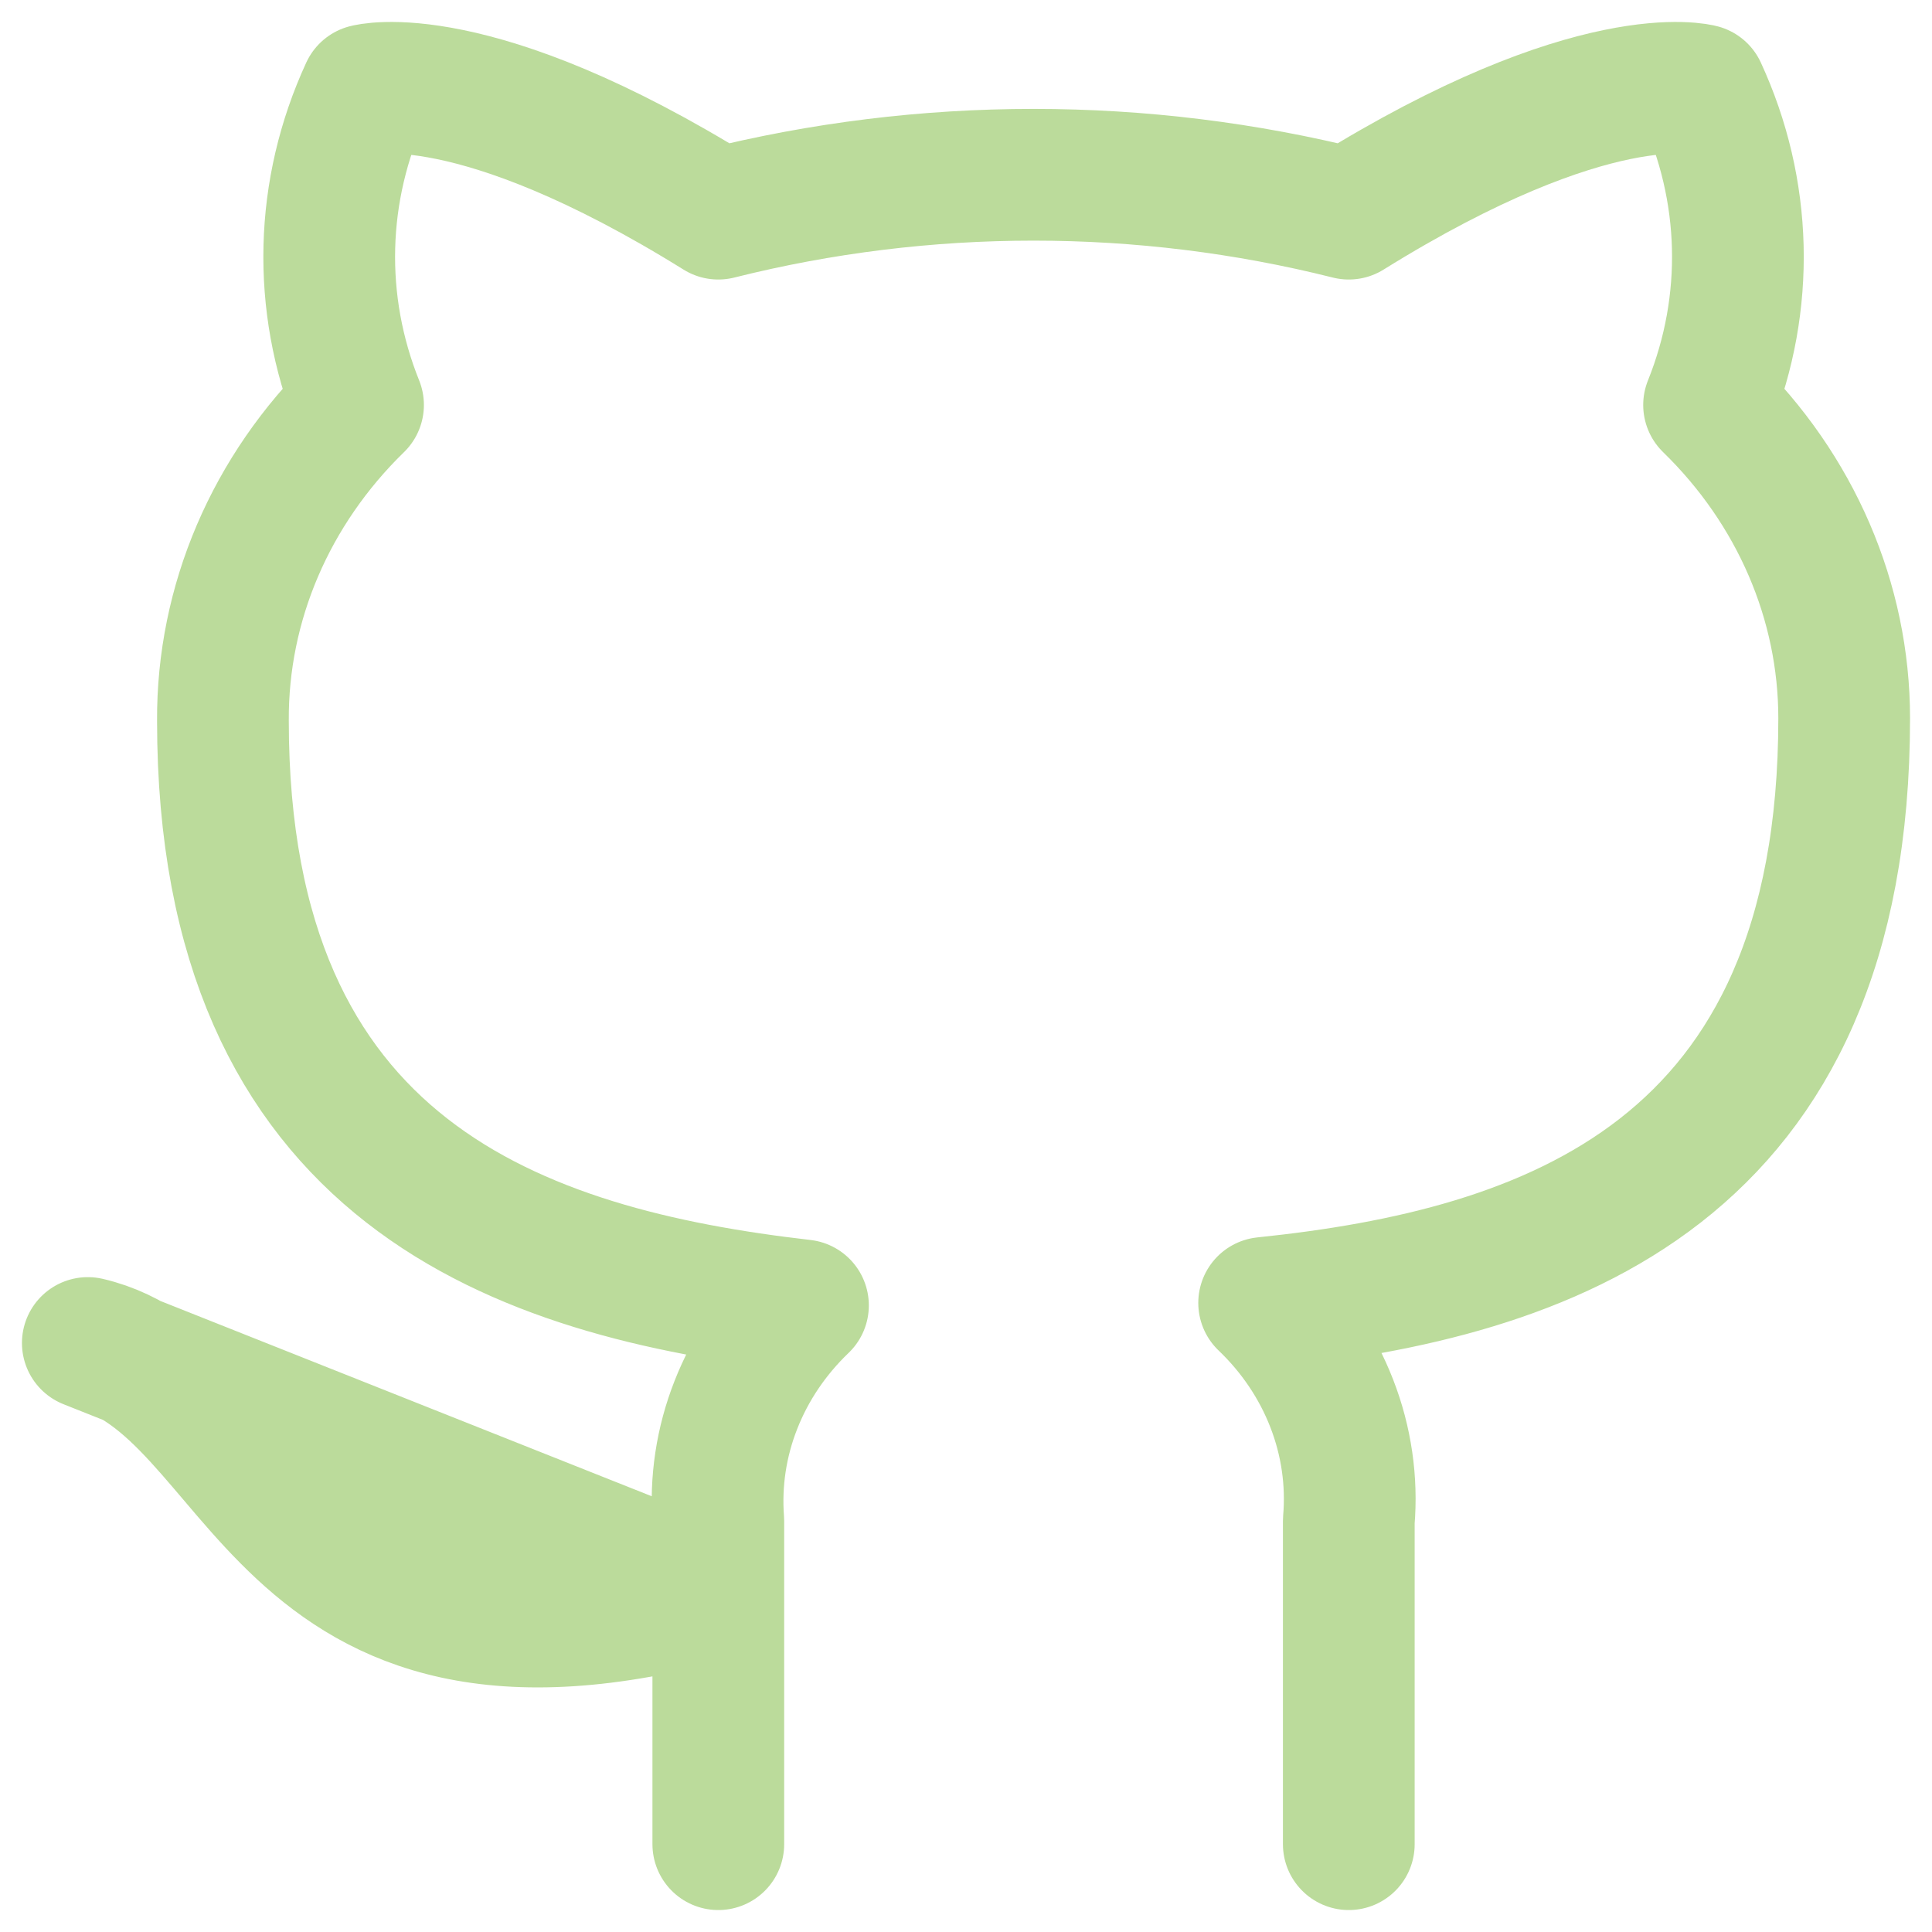
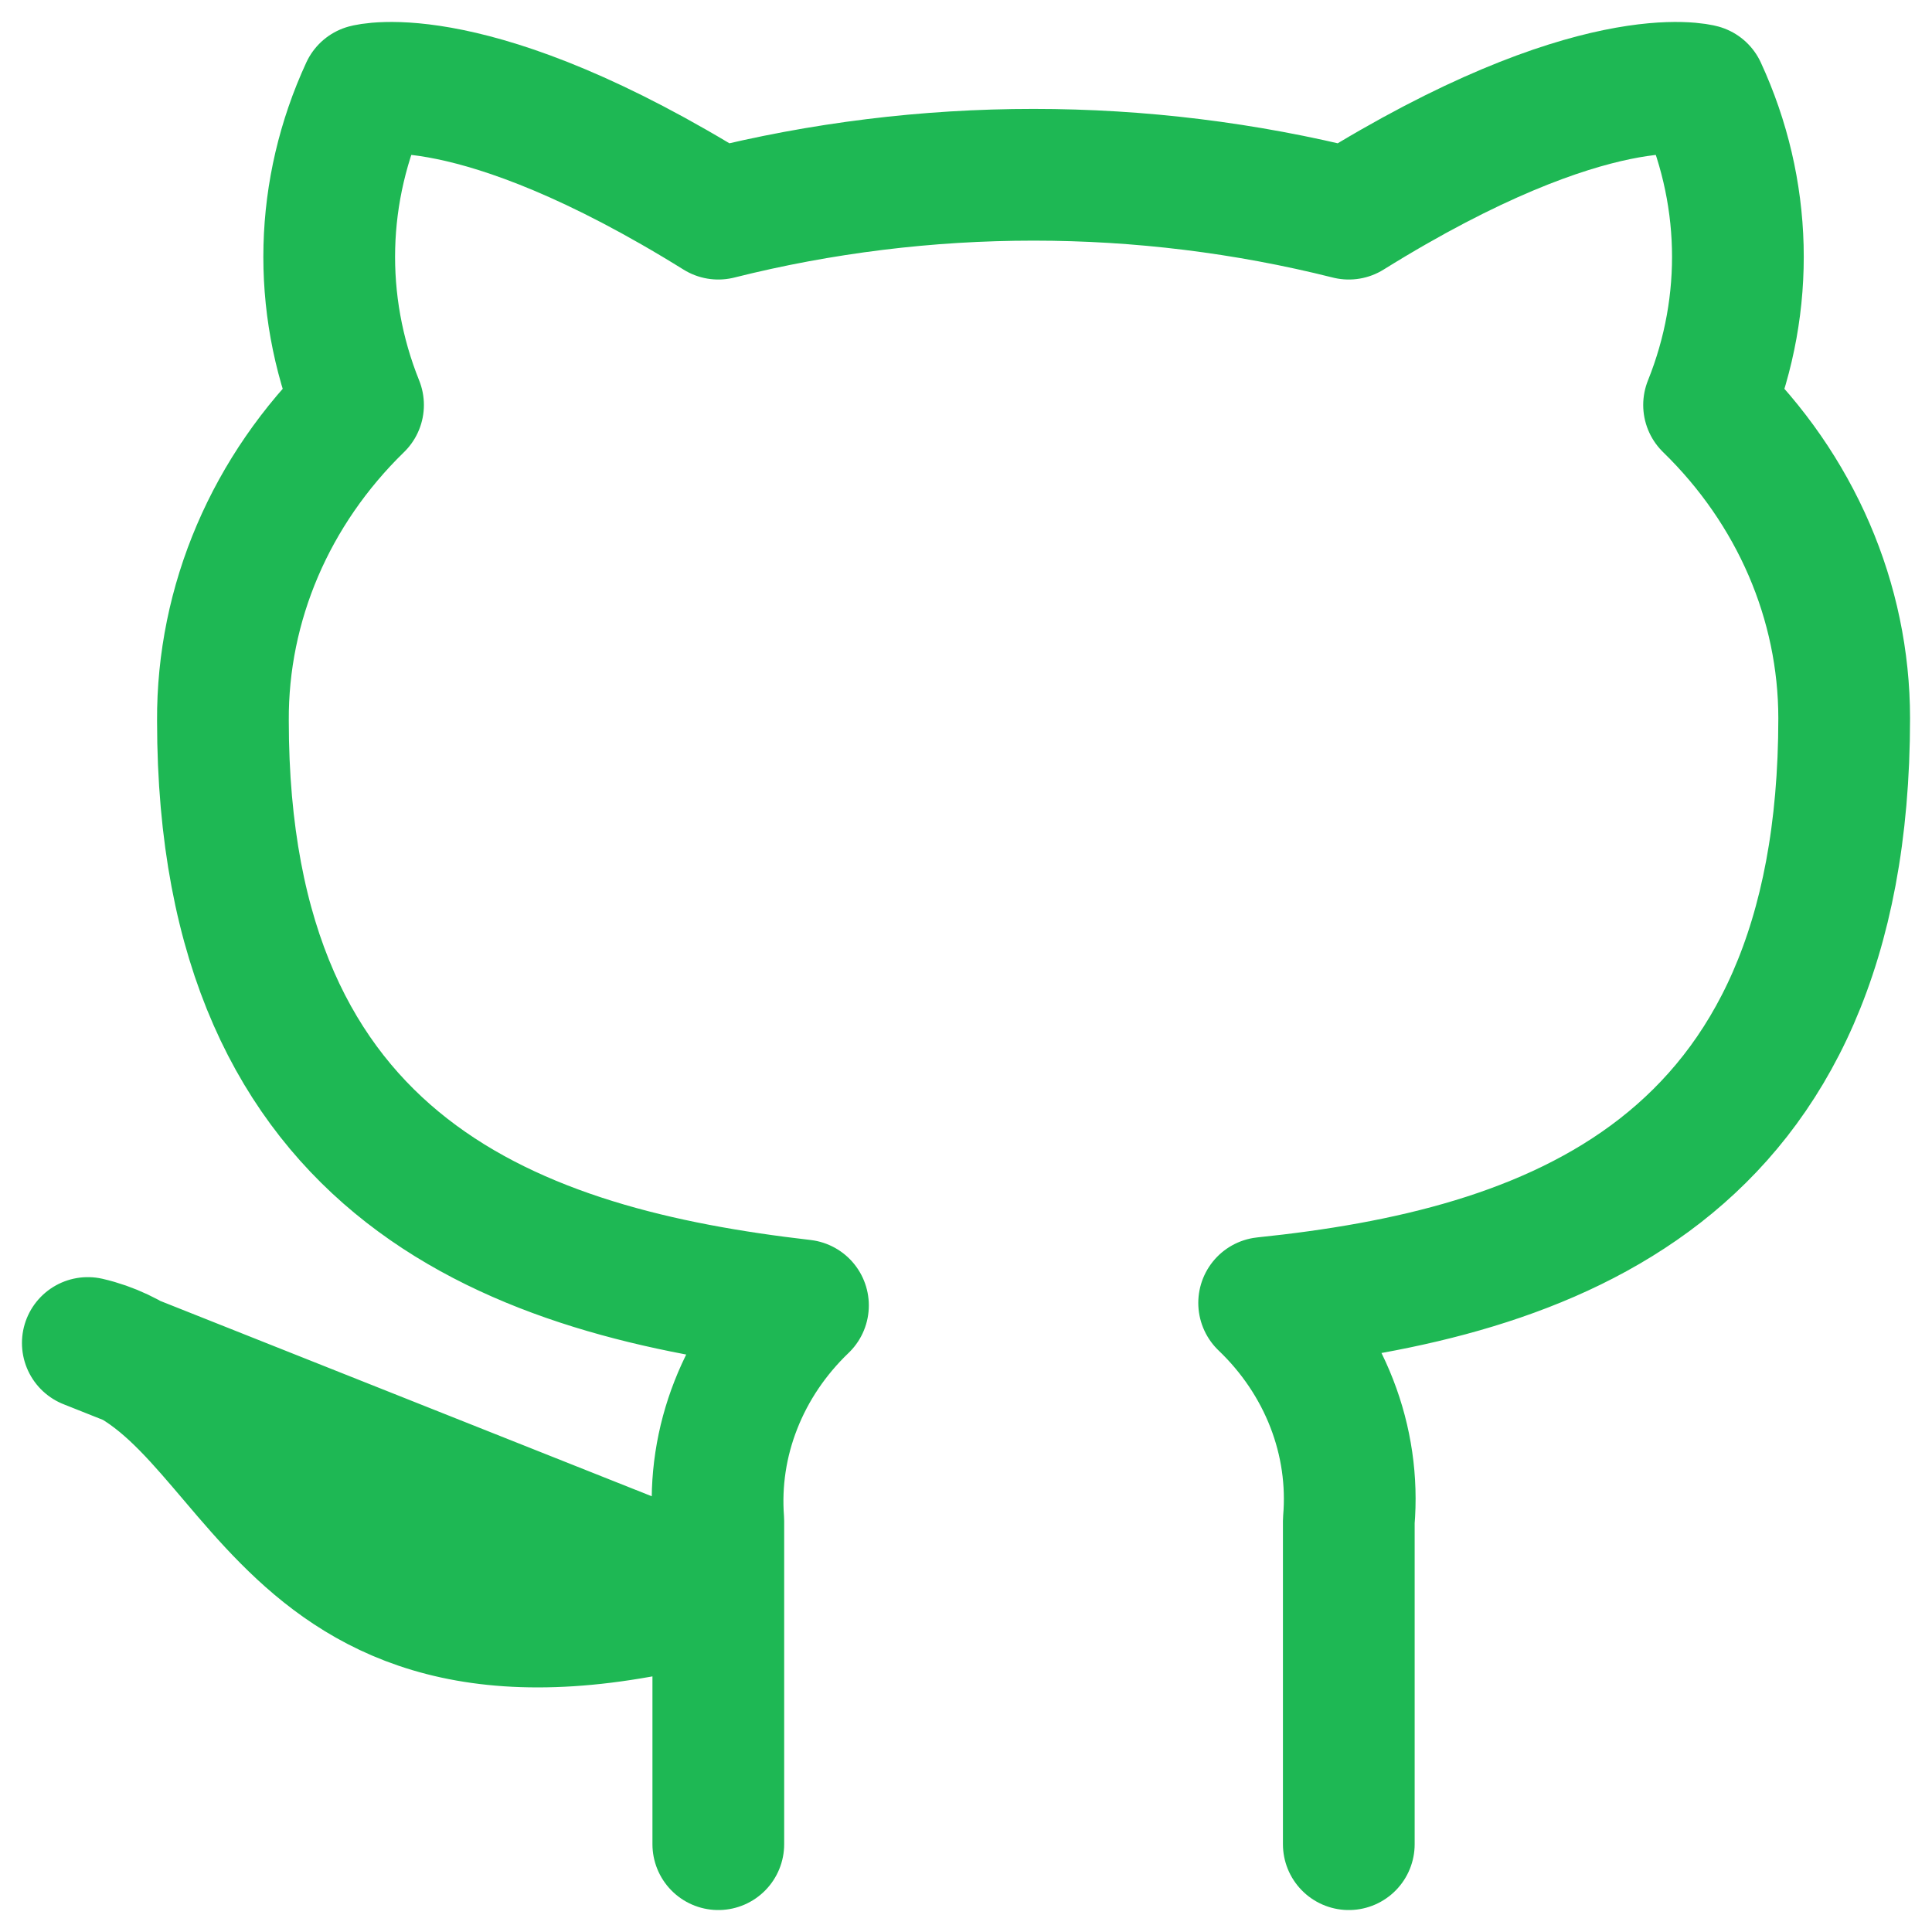
<svg xmlns="http://www.w3.org/2000/svg" width="35" height="35" viewBox="0 0 44 44" fill="none">
-   <path d="M30.718 42V34.638C30.795 33.731 30.663 32.819 30.33 31.963C29.998 31.107 29.473 30.326 28.79 29.673C35.231 29.007 42 26.743 42 16.357C41.999 13.7 40.898 11.146 38.923 9.223C39.858 6.899 39.792 4.331 38.739 2.051C38.739 2.051 36.318 1.385 30.718 4.866C26.016 3.685 21.061 3.685 16.359 4.866C10.759 1.385 8.338 2.051 8.338 2.051C7.285 4.331 7.219 6.899 8.154 9.223C6.164 11.161 5.062 13.738 5.077 16.414C5.077 26.724 11.846 28.988 18.287 29.73C17.612 30.377 17.092 31.148 16.76 31.994C16.427 32.839 16.291 33.74 16.359 34.638V42M16.359 36.293C6.103 39.147 6.103 31.537 2 30.586L16.359 36.293Z" stroke="#BBDB9B" stroke-width="3" stroke-linecap="round" stroke-linejoin="round" />
+   <path d="M30.718 42V34.638C30.795 33.731 30.663 32.819 30.33 31.963C29.998 31.107 29.473 30.326 28.79 29.673C35.231 29.007 42 26.743 42 16.357C41.999 13.7 40.898 11.146 38.923 9.223C39.858 6.899 39.792 4.331 38.739 2.051C38.739 2.051 36.318 1.385 30.718 4.866C26.016 3.685 21.061 3.685 16.359 4.866C10.759 1.385 8.338 2.051 8.338 2.051C7.285 4.331 7.219 6.899 8.154 9.223C6.164 11.161 5.062 13.738 5.077 16.414C5.077 26.724 11.846 28.988 18.287 29.73C17.612 30.377 17.092 31.148 16.76 31.994C16.427 32.839 16.291 33.74 16.359 34.638V42M16.359 36.293C6.103 39.147 6.103 31.537 2 30.586L16.359 36.293Z" stroke="#1EB854" stroke-width="3" stroke-linecap="round" stroke-linejoin="round" />
</svg>
